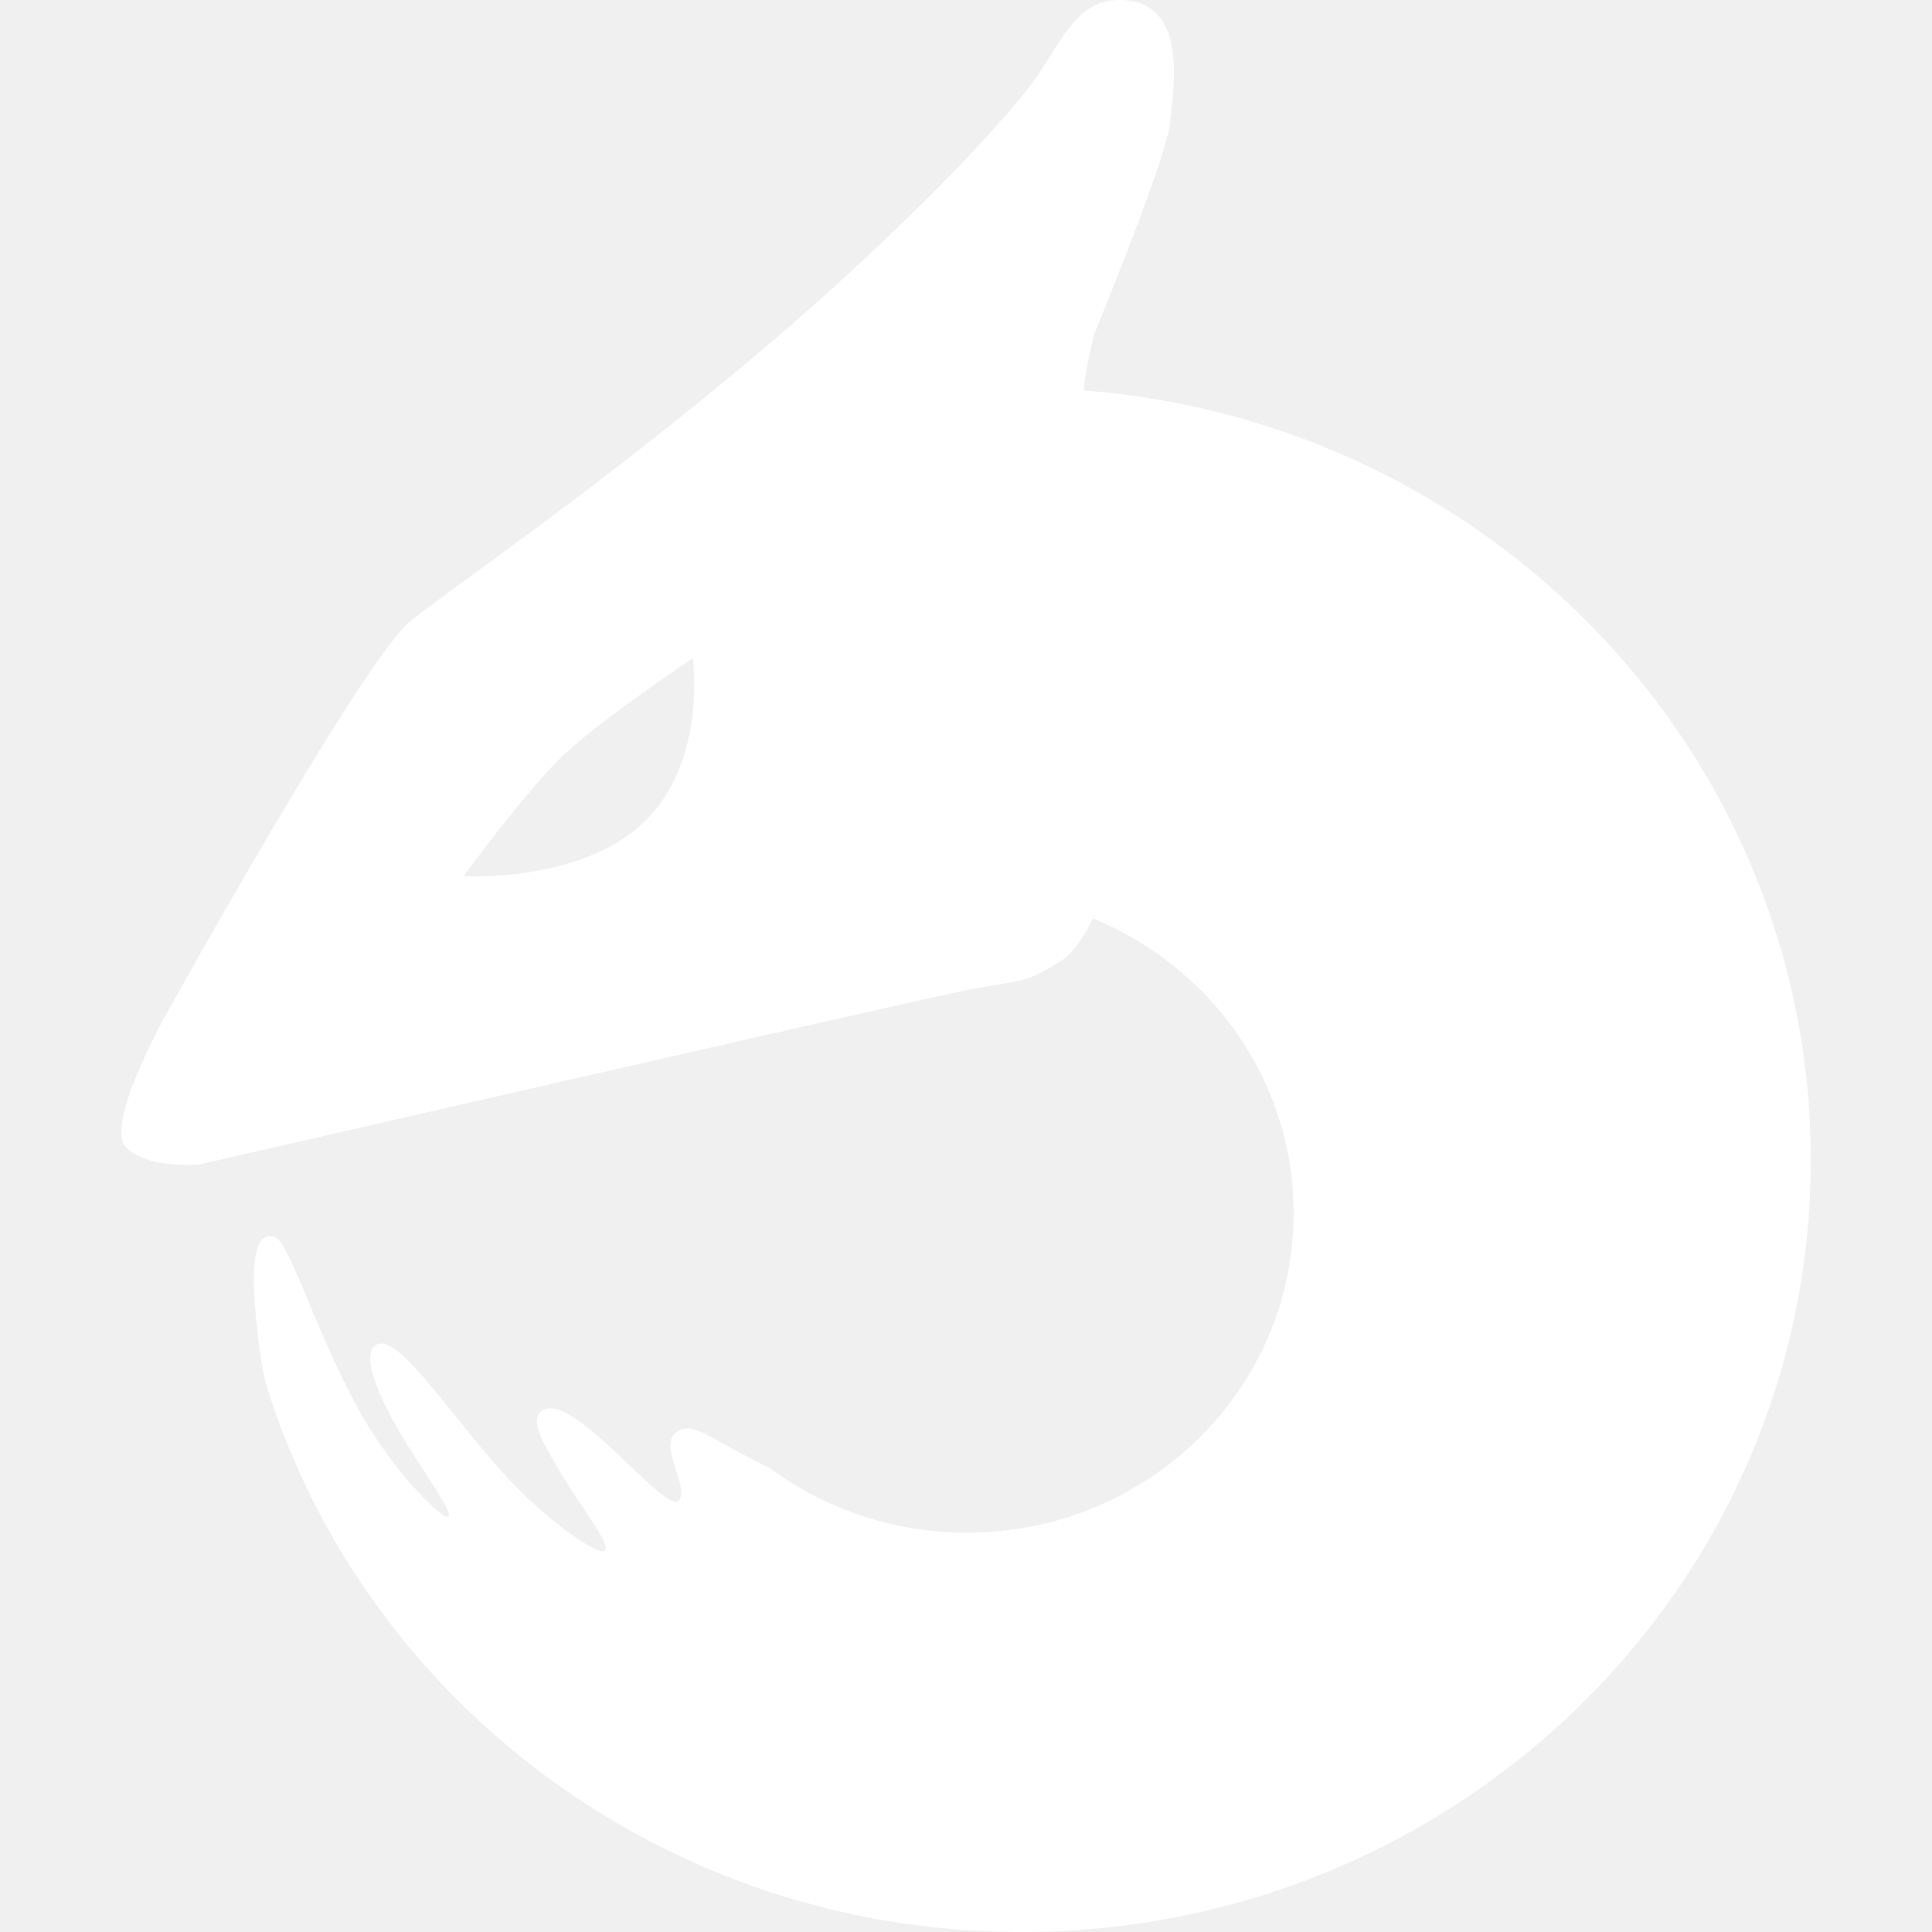
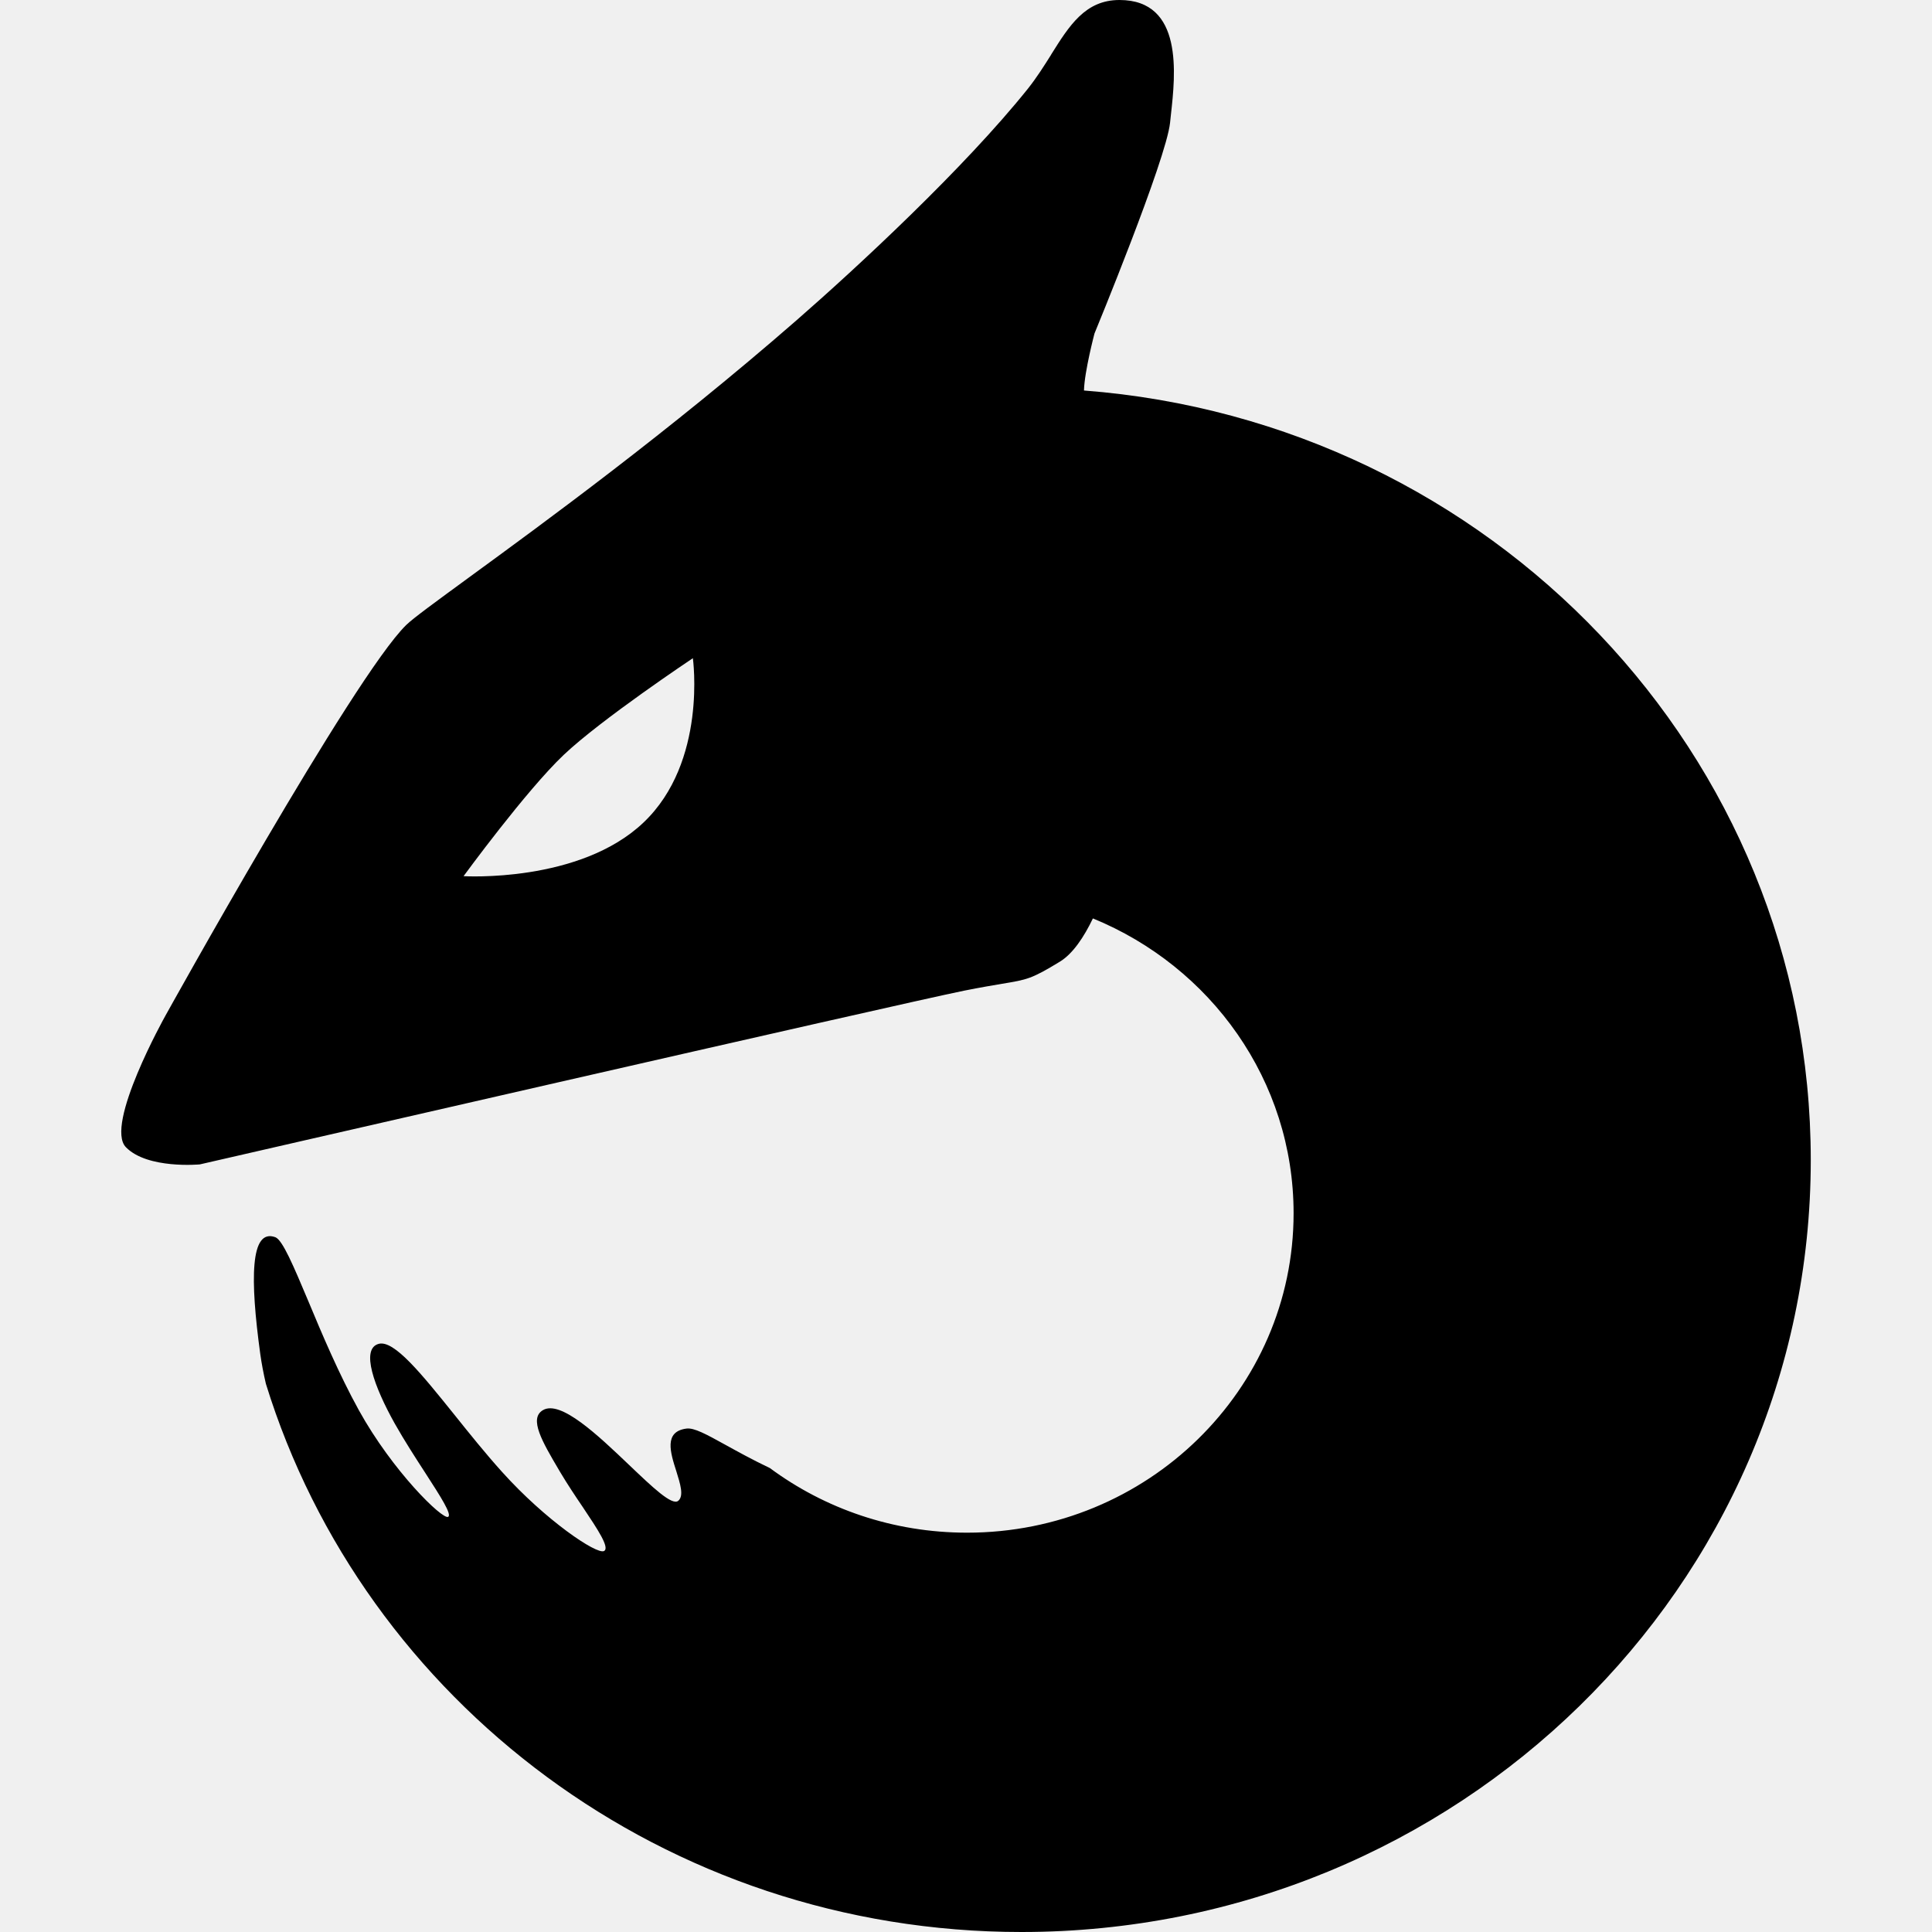
<svg xmlns="http://www.w3.org/2000/svg" width="16" height="16" viewBox="0 0 16 16" fill="none">
-   <path fill-rule="evenodd" clip-rule="evenodd" d="M8.776 7.965C8.885 7.899 8.977 7.76 9.051 7.606C10.027 8.005 10.713 8.948 10.713 10.048C10.713 11.509 9.502 12.693 8.009 12.693C7.395 12.693 6.83 12.494 6.376 12.158C6.227 12.087 6.105 12.019 6.005 11.964C5.849 11.878 5.748 11.822 5.684 11.831C5.497 11.856 5.551 12.028 5.601 12.184C5.634 12.29 5.665 12.388 5.617 12.429C5.566 12.472 5.403 12.316 5.212 12.134C4.952 11.886 4.641 11.59 4.495 11.679C4.379 11.749 4.491 11.94 4.629 12.174L4.639 12.191C4.698 12.29 4.765 12.391 4.827 12.482C4.952 12.669 5.052 12.819 5.002 12.845C4.941 12.876 4.517 12.589 4.159 12.191C4.021 12.038 3.887 11.871 3.763 11.716V11.716C3.491 11.378 3.264 11.096 3.137 11.129C2.984 11.169 3.099 11.485 3.269 11.789C3.349 11.931 3.443 12.076 3.524 12.201V12.201C3.65 12.396 3.745 12.544 3.711 12.562C3.664 12.586 3.252 12.185 2.972 11.679C2.806 11.378 2.666 11.046 2.554 10.777C2.431 10.485 2.34 10.268 2.28 10.246C2.071 10.17 2.071 10.596 2.155 11.21C2.166 11.29 2.182 11.374 2.202 11.46C3.014 14.087 5.508 16 8.459 16C12.069 16 14.996 13.138 14.996 9.607C14.996 6.247 12.345 3.492 8.977 3.234C8.981 3.076 9.064 2.762 9.064 2.762C9.064 2.762 9.658 1.323 9.69 1.016C9.692 0.996 9.694 0.973 9.697 0.95C9.734 0.618 9.803 0 9.271 0C8.988 0 8.856 0.211 8.705 0.452V0.453C8.647 0.545 8.586 0.642 8.513 0.734C7.986 1.392 7.099 2.214 6.597 2.652C5.535 3.578 4.492 4.338 3.884 4.782L3.884 4.782C3.608 4.984 3.421 5.12 3.364 5.176C2.928 5.601 1.368 8.415 1.368 8.415C1.368 8.415 0.863 9.318 1.043 9.501C1.222 9.684 1.655 9.643 1.655 9.643C1.655 9.643 7.465 8.309 7.986 8.204C8.126 8.176 8.224 8.16 8.3 8.147C8.506 8.113 8.543 8.107 8.776 7.965ZM4.668 6.252C4.356 6.548 3.839 7.256 3.839 7.256C3.839 7.256 4.8 7.315 5.329 6.812C5.859 6.309 5.738 5.451 5.738 5.451C5.738 5.451 4.98 5.956 4.668 6.252Z" fill="white" />
+   <path fill-rule="evenodd" clip-rule="evenodd" d="M8.776 7.965C8.885 7.899 8.977 7.76 9.051 7.606C10.027 8.005 10.713 8.948 10.713 10.048C10.713 11.509 9.502 12.693 8.009 12.693C7.395 12.693 6.83 12.494 6.376 12.158C6.227 12.087 6.105 12.019 6.005 11.964C5.849 11.878 5.748 11.822 5.684 11.831C5.497 11.856 5.551 12.028 5.601 12.184C5.634 12.29 5.665 12.388 5.617 12.429C5.566 12.472 5.403 12.316 5.212 12.134C4.952 11.886 4.641 11.59 4.495 11.679C4.379 11.749 4.491 11.94 4.629 12.174L4.639 12.191C4.698 12.29 4.765 12.391 4.827 12.482C4.952 12.669 5.052 12.819 5.002 12.845C4.941 12.876 4.517 12.589 4.159 12.191C4.021 12.038 3.887 11.871 3.763 11.716V11.716C3.491 11.378 3.264 11.096 3.137 11.129C2.984 11.169 3.099 11.485 3.269 11.789C3.349 11.931 3.443 12.076 3.524 12.201V12.201C3.65 12.396 3.745 12.544 3.711 12.562C3.664 12.586 3.252 12.185 2.972 11.679C2.806 11.378 2.666 11.046 2.554 10.777C2.431 10.485 2.34 10.268 2.28 10.246C2.071 10.17 2.071 10.596 2.155 11.21C2.166 11.29 2.182 11.374 2.202 11.46C3.014 14.087 5.508 16 8.459 16C12.069 16 14.996 13.138 14.996 9.607C14.996 6.247 12.345 3.492 8.977 3.234C8.981 3.076 9.064 2.762 9.064 2.762C9.064 2.762 9.658 1.323 9.69 1.016C9.692 0.996 9.694 0.973 9.697 0.95C9.734 0.618 9.803 0 9.271 0C8.988 0 8.856 0.211 8.705 0.452V0.453C8.647 0.545 8.586 0.642 8.513 0.734C7.986 1.392 7.099 2.214 6.597 2.652C5.535 3.578 4.492 4.338 3.884 4.782L3.884 4.782C3.608 4.984 3.421 5.12 3.364 5.176C2.928 5.601 1.368 8.415 1.368 8.415C1.368 8.415 0.863 9.318 1.043 9.501C1.222 9.684 1.655 9.643 1.655 9.643C1.655 9.643 7.465 8.309 7.986 8.204C8.126 8.176 8.224 8.16 8.3 8.147C8.506 8.113 8.543 8.107 8.776 7.965ZM4.668 6.252C4.356 6.548 3.839 7.256 3.839 7.256C3.839 7.256 4.8 7.315 5.329 6.812C5.859 6.309 5.738 5.451 5.738 5.451C5.738 5.451 4.98 5.956 4.668 6.252Z" fill="currentColor" />
</svg>
